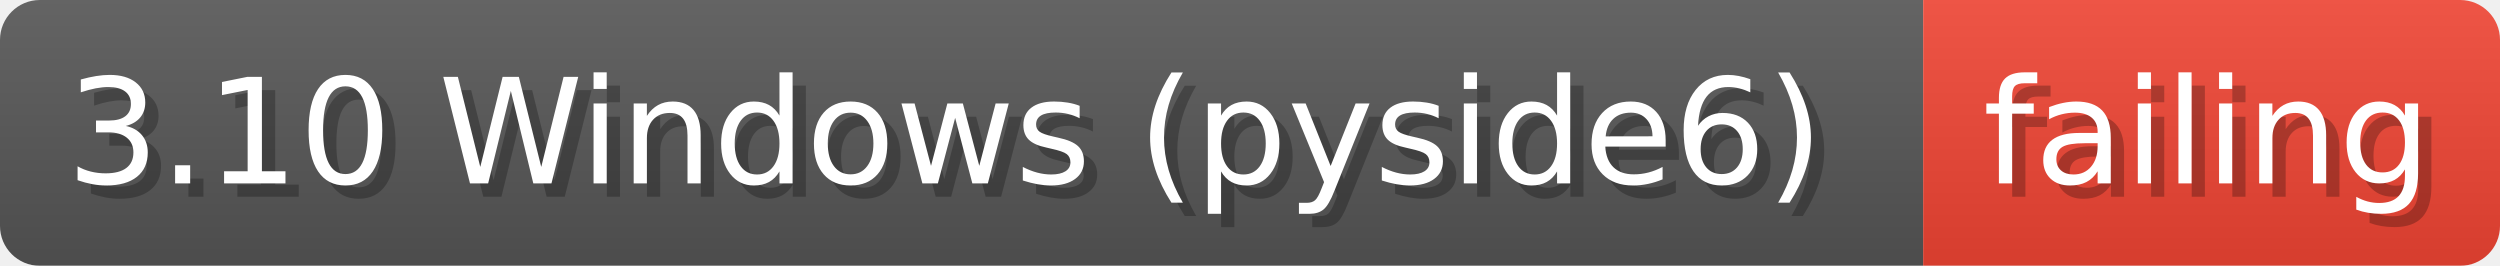
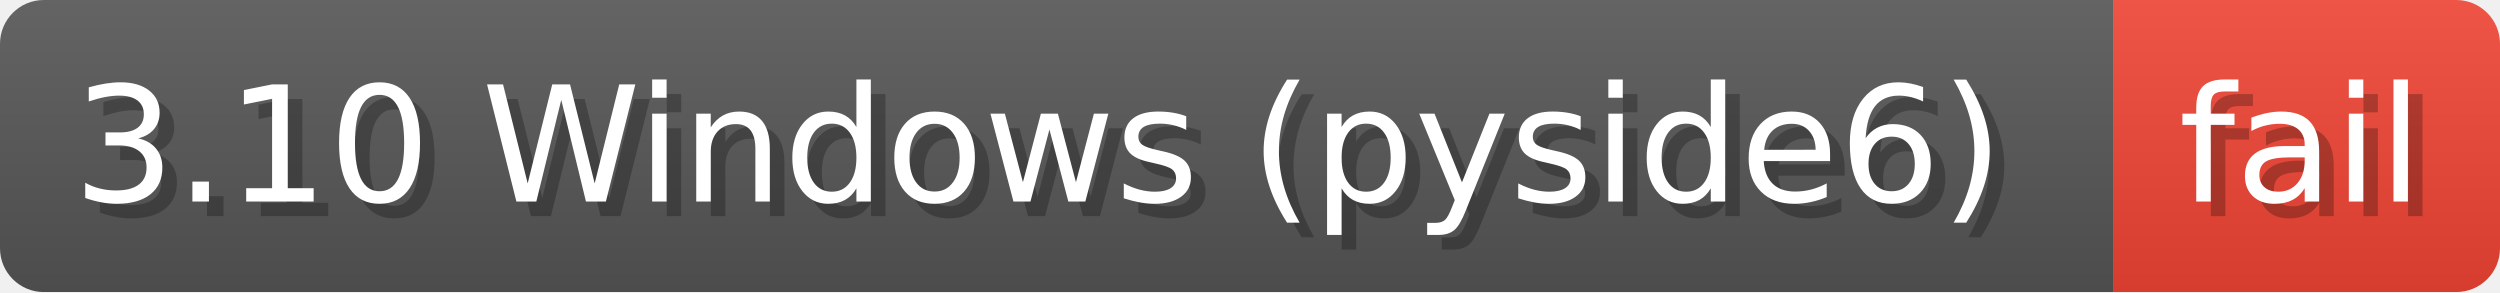
- <svg xmlns="http://www.w3.org/2000/svg" width="188.1" height="20" viewBox="0 0 1881 200" role="img" aria-label="3.10 Windows (pyside6): failing">
+ <svg xmlns="http://www.w3.org/2000/svg" width="171.2" height="20" viewBox="0 0 1712 200" role="img" aria-label="3.10 Windows (pyside6): fail">
  <linearGradient id="a" x2="0" y2="100%">
    <stop offset="0" stop-opacity=".1" stop-color="#EEE" />
    <stop offset="1" stop-opacity=".1" />
  </linearGradient>
  <mask id="m">
-     <rect width="1881" height="200" rx="30" fill="#FFF" />
+     <rect width="1712" height="200" rx="30" fill="#FFF" />
  </mask>
  <g mask="url(#m)">
    <rect width="1447" height="200" fill="#555" />
-     <rect width="434" height="200" fill="#E43" x="1447" />
-     <rect width="1881" height="200" fill="url(#a)" />
+     <rect width="265" height="200" fill="#E43" x="1447" />
+     <rect width="1712" height="200" fill="url(#a)" />
  </g>
  <g aria-hidden="true" fill="#fff" text-anchor="start" font-family="Verdana,DejaVu Sans,sans-serif" font-size="110">
    <text x="60" y="148" textLength="1347" fill="#000" opacity="0.25">3.10 Windows (pyside6)</text>
    <text x="50" y="138" textLength="1347">3.10 Windows (pyside6)</text>
-     <text x="1502" y="148" textLength="334" fill="#000" opacity="0.25">failing</text>
-     <text x="1492" y="138" textLength="334">failing</text>
+     <text x="1502" y="148" textLength="165" fill="#000" opacity="0.25">fail</text>
+     <text x="1492" y="138" textLength="165">fail</text>
  </g>
</svg>
